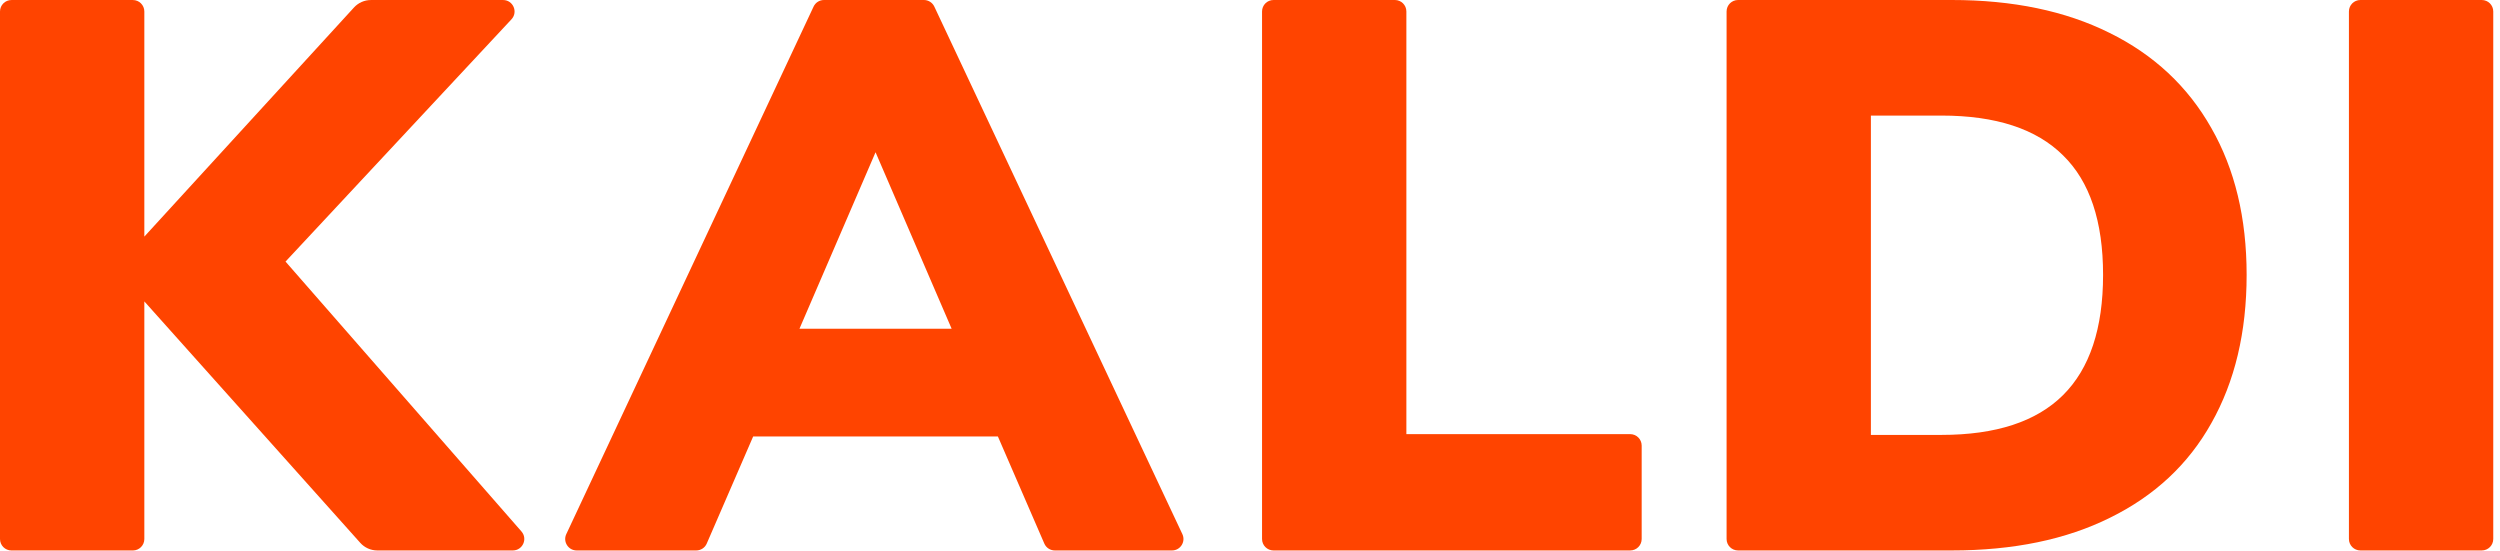
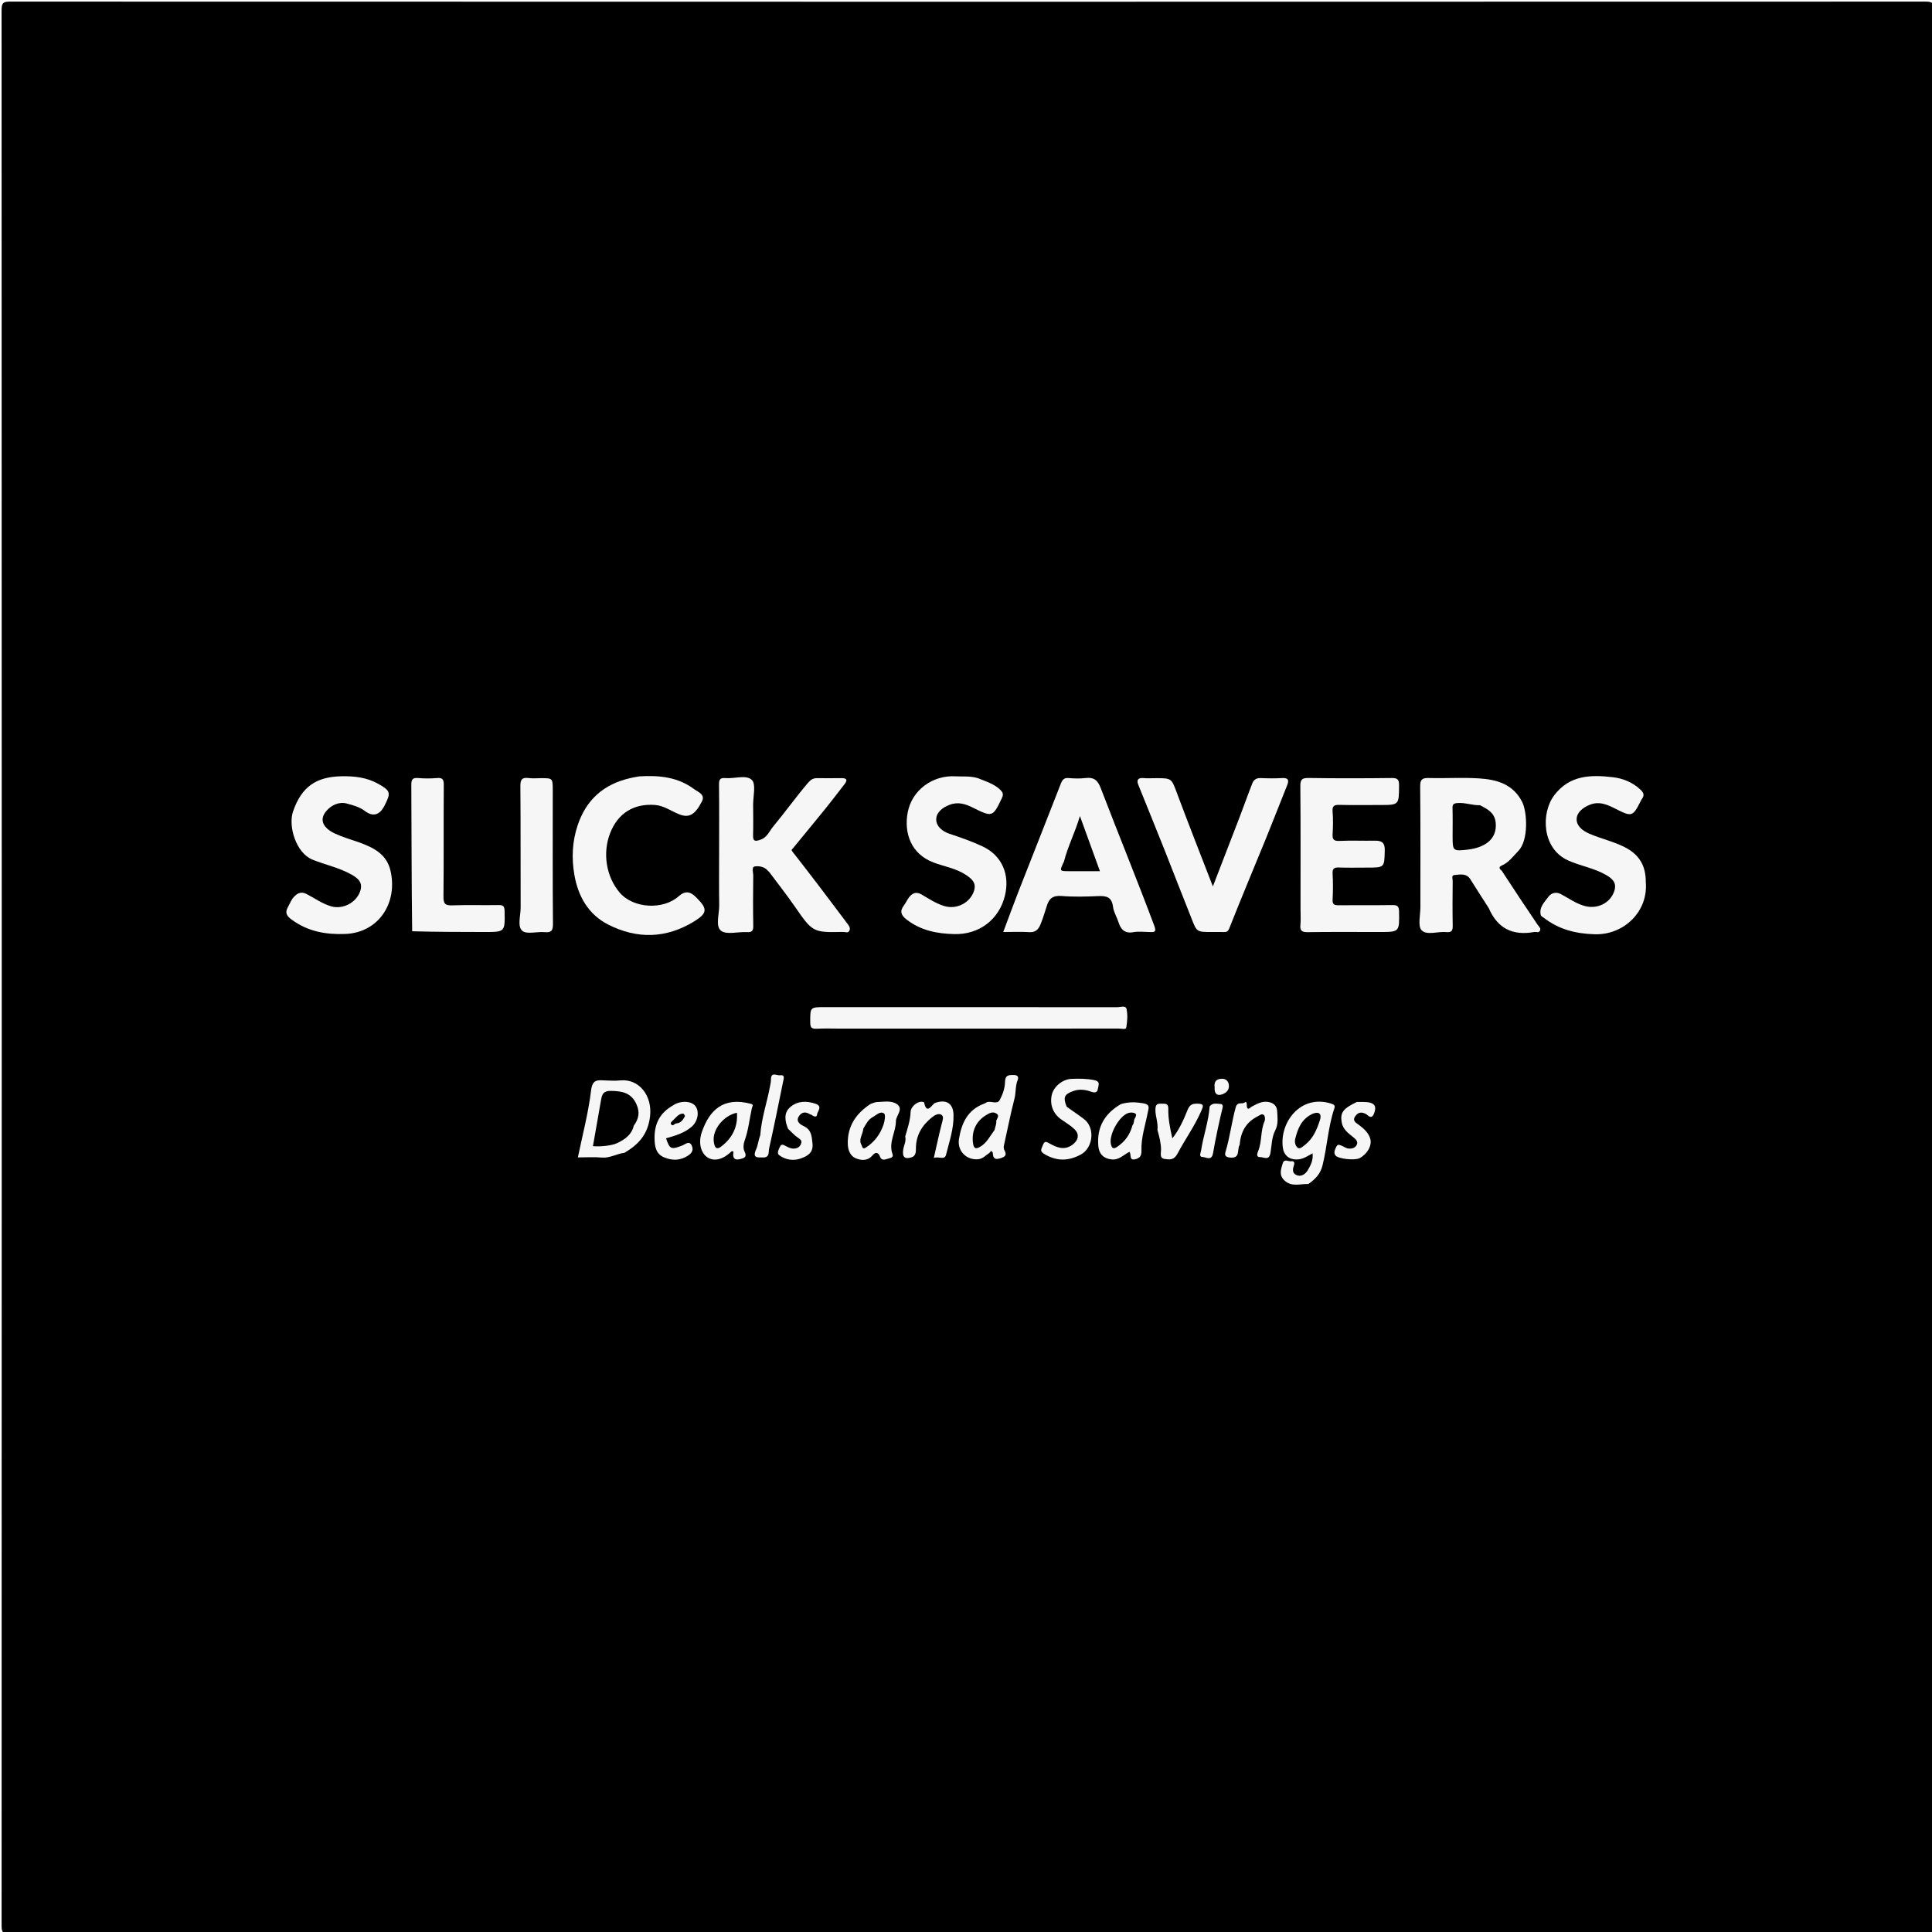
- <svg xmlns="http://www.w3.org/2000/svg" xmlns:xlink="http://www.w3.org/1999/xlink" viewBox="0 0 109 24">
-   <g transform="translate(-1470)">
-     <g style="mix-blend-mode:normal" transform="translate(1470)" fill="#f40">
-       <use xlink:href="#b" style="mix-blend-mode:normal" />
-       <use xlink:href="#c" style="mix-blend-mode:normal" />
-       <use xlink:href="#d" style="mix-blend-mode:normal" />
-       <use xlink:href="#e" style="mix-blend-mode:normal" />
-       <use xlink:href="#f" style="mix-blend-mode:normal" />
-     </g>
-   </g>
-   <defs>
-     <path id="b" d="M22.735 23.171c.283.323.053.829-.376.829h-5.907c-.285 0-.556-.121-.745-.333l-9.414-10.526v10.36c0 .276-.224.5-.5.5h-5.293c-.276 0-.5-.224-.5-.5v-23c0-.276.224-.5.5-.5h5.293c.276 0 .5.224.5.5v9.815l9.141-9.99c.19-.207.457-.325.738-.325h5.762c.437 0 .664.521.366.841l-9.851 10.563 10.287 11.767z" />
-     <path id="c" d="M45.991 24c-.199 0-.38-.118-.459-.301l-2.024-4.669h-10.67l-2.024 4.669c-.079.183-.259.301-.459.301h-5.212c-.366 0-.608-.381-.453-.712l10.782-23c.082-.176.259-.288.453-.288h4.358c.194 0 .37.112.453.287l10.815 23c.156.332-.086.713-.452.713h-5.108zm-11.135-9.668h6.635l-3.317-7.694-3.317 7.694z" />
-     <path id="d" d="M55.525 24c-.276 0-.5-.224-.5-.5v-23c0-.276.224-.5.5-.5h5.293c.276 0 .5.224.5.5v18.428h9.759c.276 0 .5.224.5.5v4.072c0 .276-.224.5-.5.5h-15.552z" />
-     <path id="e" d="M75.279.5c0-.276.224-.5.5-.5h9.315c2.667 0 4.959.477 6.874 1.43 1.938.953 3.42 2.338 4.446 4.153 1.026 1.793 1.539 3.926 1.539 6.4 0 2.496-.513 4.652-1.539 6.468-1.003 1.793-2.474 3.166-4.412 4.119-1.915.953-4.218 1.43-6.908 1.43h-9.315c-.276 0-.5-.224-.5-.5v-23zm9.37 18.462c2.371 0 4.138-.579 5.301-1.736 1.163-1.157 1.744-2.905 1.744-5.242 0-2.338-.581-4.074-1.744-5.209-1.163-1.157-2.93-1.736-5.301-1.736h-3.078v13.923h3.078z" />
-     <path id="f" d="M102.913 24c-.276 0-.5-.224-.5-.5v-23c0-.276.224-.5.5-.5h5.293c.276 0 .5.224.5.5v23c0 .276-.224.5-.5.5h-5.293z" />
-   </defs>
+ <svg xmlns="http://www.w3.org/2000/svg" version="1.1" id="Layer_1" x="0px" y="0px" width="100%" viewBox="0 0 1080 1080" enable-background="new 0 0 1080 1080" xml:space="preserve">
+   <path fill="#000000" opacity="1" stroke="none" d=" M623,1081   C416.857,1081 211.214,1080.99 5.571,1081.086   C1.954,1081.087 0.895,1080.485 0.896,1076.572   C1.008,719.613 1.01,362.655 0.883,5.696   C0.881,1.528 1.861,0.896 5.803,0.897   C362.595,1.008 719.387,1.008 1076.18,0.899   C1080.085,0.898 1081.121,1.473 1081.12,5.678   C1080.99,362.471 1080.99,719.263 1081.123,1076.055   C1081.124,1080.432 1080.032,1081.104 1075.946,1081.101   C925.131,1080.981 774.315,1081 623,1081  z" />
+   <path fill="#F6F6F7" opacity="1" stroke="none" d=" M832.235,507.672   C828.661,502.097 825.273,496.845 821.954,491.55   C819.71,487.968 816.181,488.885 813.033,489.144   C811.181,489.296 812.075,491.328 812.063,492.471   C811.977,500.794 811.908,509.12 812.078,517.44   C812.134,520.176 811.507,521.338 808.572,521.041   C803.828,520.559 797.653,523.011 794.719,520.048   C792.441,517.747 794.018,511.552 794.013,507.088   C793.985,484.614 794.121,462.139 793.889,439.667   C793.847,435.578 795.124,434.814 798.845,434.916   C808.16,435.172 817.517,434.535 826.802,435.128   C836.661,435.757 845.84,438.285 850.919,448.321   C853.689,453.795 854.612,469.682 848.774,475.663   C845.916,478.591 843.459,482.125 839.58,483.796   C836.752,485.015 839.287,486.425 839.57,486.863   C846.116,496.973 852.816,506.983 859.557,516.964   C860.295,518.057 861.6,518.946 860.792,520.383   C860.104,521.606 858.695,520.802 857.624,520.995   C845.896,523.115 837.243,519.277 832.235,507.672  z" />
+   <path fill="#F6F6F7" opacity="1" stroke="none" d=" M401.995,477   C401.995,463.84 402.077,451.18 401.932,438.522   C401.9,435.739 402.595,434.701 405.475,434.956   C410.553,435.405 417.182,432.901 420.287,436.004   C422.731,438.445 420.966,445.136 421.002,449.941   C421.044,455.604 421.127,461.271 420.971,466.93   C420.868,470.681 422.514,470.289 425.177,469.379   C428.841,468.126 430.083,464.611 432.174,462.09   C438.809,454.088 444.877,445.623 451.616,437.678   C453.184,435.829 454.543,434.981 456.761,434.994   C461.258,435.019 465.757,435.053 470.253,434.983   C473.191,434.937 474.044,435.85 472.086,438.368   C468.503,442.975 464.986,447.635 461.317,452.172   C455.277,459.639 449.132,467.019 443.058,474.459   C442.709,474.886 442.121,474.96 443.017,476.102   C453.381,489.316 463.512,502.712 473.578,516.156   C474.347,517.183 475.561,518.601 474.859,520.182   C474.13,521.827 472.51,520.93 471.341,520.954   C454.274,521.307 454.348,521.235 443.979,506.304   C439.553,499.931 434.745,493.822 430.099,487.602   C429.803,487.206 429.388,486.902 429.055,486.531   C427.136,484.394 424.16,484.017 421.979,484.339   C419.963,484.637 421.09,487.717 421.067,489.523   C420.949,498.849 420.902,508.18 421.079,517.505   C421.133,520.332 420.352,521.227 417.507,521.058   C412.546,520.765 406.042,522.712 403.007,520.246   C399.838,517.673 402.123,510.908 402.041,505.983   C401.883,496.491 401.995,486.995 401.995,477  z" />
+   <path fill="#F6F6F7" opacity="1" stroke="none" d=" M584.02,510.056   C583.223,512.558 582.504,514.682 581.65,516.751   C580.512,519.505 578.873,521.3 575.395,521.074   C570.764,520.773 566.098,521 560.818,521   C563.789,513.093 566.538,505.518 569.472,498.015   C577.27,478.077 585.182,458.183 592.946,438.232   C593.808,436.016 594.667,434.702 597.36,434.937   C600.498,435.21 603.714,435.299 606.832,434.93   C611.39,434.389 613.56,435.984 615.276,440.455   C625.128,466.128 635.544,491.581 645.193,517.338   C646.691,521.334 645.166,521.069 642.456,521.014   C639.462,520.952 636.384,520.562 633.488,521.098   C628.66,521.992 626.491,519.407 625.266,515.563   C624.338,512.649 622.553,509.853 622.209,507.019   C621.531,501.445 618.558,500.707 613.865,500.92   C607.056,501.229 600.189,501.412 593.411,500.859   C588.652,500.471 586.353,502.28 585.165,506.471   C584.859,507.551 584.418,508.594 584.02,510.056  z" />
+   <path fill="#F6F6F7" opacity="1" stroke="none" d=" M727,507.991   C727,484.831 727.099,462.168 726.902,439.508   C726.87,435.767 727.773,434.844 731.512,434.901   C747.005,435.137 762.505,435.102 777.999,434.919   C781.302,434.88 782.108,435.812 782.085,439.04   C782.007,449.999 782.141,450 771.368,450   C763.87,450 756.369,450.127 748.875,449.936   C745.992,449.863 744.655,450.33 744.923,453.652   C745.257,457.791 745.187,461.988 744.94,466.139   C744.766,469.085 745.417,470.215 748.68,470.071   C755.333,469.778 762.008,470.061 768.671,469.953   C772.468,469.892 774.197,471.111 774.093,475.336   C773.856,484.995 774.059,485 764.151,485   C758.986,485 753.816,485.128 748.657,484.947   C746.03,484.854 744.757,485.296 744.93,488.369   C745.203,493.185 745.192,498.039 744.932,502.857   C744.777,505.722 745.984,506.069 748.381,506.044   C758.378,505.941 768.377,506.092 778.373,505.941   C781.138,505.9 782.031,506.598 782.082,509.512   C782.283,521.001 782.4,520.999 770.997,520.999   C757.667,520.999 744.335,520.886 731.007,521.08   C727.736,521.127 726.61,520.259 726.941,516.982   C727.225,514.178 727,511.322 727,507.991  z" />
+   <path fill="#F6F6F7" opacity="1" stroke="none" d=" M650.98,475.102   C646.06,462.685 641.12,450.684 636.287,438.639   C635.221,435.981 636.201,434.673 639.257,434.958   C641.569,435.173 643.916,435 646.248,435   C655.119,435 654.846,435.102 658.07,443.74   C664.473,460.894 671.209,477.925 678.004,495.514   C683.132,482.234 688.084,469.477 692.981,456.699   C695.383,450.43 697.607,444.092 700.071,437.849   C700.83,435.927 702.349,434.841 704.727,434.95   C708.716,435.134 712.728,435.169 716.713,434.95   C720.245,434.757 720.665,436.143 719.497,439.044   C715.556,448.834 711.764,458.683 707.781,468.456   C700.948,485.221 693.906,501.901 687.262,518.74   C686.429,520.851 685.642,521.078 683.905,521.017   C681.742,520.943 679.575,520.999 677.41,520.999   C668.924,520.999 669.012,520.965 666.056,513.407   C661.102,500.747 656.024,488.134 650.98,475.102  z" />
+   <path fill="#F6F6F7" opacity="1" stroke="none" d=" M201.013,470.977   C209.145,473.982 216.171,477.587 218.289,486.736   C222.474,504.818 211.58,521.377 193.025,522.089   C182.123,522.508 172.174,520.726 163.142,514.153   C160.13,511.961 159.182,510.158 160.991,506.989   C162.023,505.182 162.746,503.111 164.097,501.596   C165.969,499.495 168.145,498.08 171.383,499.759   C175.913,502.109 180.087,505.179 185.083,506.629   C191.65,508.535 199.041,504.623 201.295,498.346   C203.073,493.395 200.195,491.029 196.685,489.01   C189.832,485.068 182.016,483.499 174.735,480.571   C165.38,476.808 161.018,461.743 163.817,453.606   C168.528,439.913 176.593,434.166 191.13,433.93   C198.249,433.814 205.074,434.622 211.314,438.101   C218.399,442.052 218.602,443.122 214.969,450.323   C212.315,455.581 208.585,456.832 203.984,453.354   C200.881,451.009 197.294,450.109 193.847,449.182   C189.51,448.016 185.257,450.082 182.495,453.264   C177.913,458.545 181.179,463.118 187.135,465.911   C191.464,467.941 196.108,469.299 201.013,470.977  z" />
+   <path fill="#F6F6F7" opacity="1" stroke="none" d=" M920,493.08   C921.456,509.54 907.778,522.728 891.489,522.258   C880.767,521.949 871.425,519.559 863.011,513.067   C862.374,512.576 861.469,512.227 861.292,511.495   C860.225,507.083 863.513,504.183 865.64,501.222   C866.787,499.626 869.405,498.15 872.515,499.793   C876.882,502.099 880.905,505.08 885.823,506.437   C892.875,508.382 900.062,504.909 902.358,498.229   C904.046,493.318 901.102,491.002 897.566,488.983   C890.992,485.23 883.422,484.082 876.562,480.981   C861.835,474.325 861.324,454.439 868.865,444.512   C877.442,433.221 889.325,433.048 901.48,434.448   C907.154,435.102 912.681,437.259 917.085,441.482   C918.77,443.098 919.348,444.489 917.949,446.459   C917.576,446.984 917.277,447.566 916.988,448.144   C912.743,456.643 911.911,456.584 903.367,452.256   C898.975,450.032 894.233,447.618 888.65,449.89   C884.675,451.507 881.412,454.222 881.352,457.934   C881.292,461.7 884.646,464.413 888.533,466.079   C895.005,468.852 901.912,470.367 908.248,473.581   C916.209,477.619 920.067,483.809 920,493.08  z" />
+   <path fill="#F6F6F7" opacity="1" stroke="none" d=" M357.319,434.001   C368.546,433.291 378.933,434.394 387.913,441.051   C390.156,442.713 394.381,444.111 392.396,447.971   C388.348,455.842 384.963,457.328 379.538,455.142   C375.099,453.353 371.145,450.36 366.126,449.978   C354.359,449.081 345.387,454.546 341.03,465.838   C336.762,476.903 338.862,489.953 346.243,498.776   C354.014,508.065 370.854,508.666 379.365,501.036   C383.132,497.66 386.055,498.42 389.137,501.604   C389.369,501.843 389.603,502.079 389.837,502.316   C395.644,508.181 395.227,510.635 388.096,515.029   C372.394,524.705 356.153,525.042 340.042,516.87   C328.897,511.217 323.117,501.019 321.052,488.876   C319.484,479.657 319.87,470.539 322.864,461.488   C327.65,447.018 337.465,438.411 352.121,435.004   C353.691,434.639 355.276,434.334 357.319,434.001  z" />
+   <path fill="#F6F6F7" opacity="1" stroke="none" d=" M546.674,435.008   C551.336,436.915 555.836,438.205 559.311,441.664   C560.948,443.293 560.858,444.453 560.004,446.258   C554.999,456.84 554.646,456.859 543.872,451.486   C539.888,449.499 535.708,448.05 530.89,449.869   C526.7,451.452 523.305,454.225 523.359,458.183   C523.409,461.885 526.7,464.735 530.8,466.098   C537.016,468.165 543.247,470.331 549.171,473.098   C560.184,478.244 564.672,488.986 561.718,500.856   C558.414,514.131 547.292,522.471 533.589,522.166   C523.695,521.946 514.732,520.164 506.787,514.032   C503.814,511.737 502.779,509.475 505.226,506.225   C506.28,504.824 507.01,503.181 508.047,501.765   C509.877,499.267 512.125,498.261 515.114,499.999   C519.267,502.413 523.26,505.123 527.958,506.514   C534.785,508.535 542.237,504.717 544.444,498.115   C546.006,493.439 543.084,491.146 539.892,489.03   C534.463,485.433 527.972,484.416 522.002,482.196   C508.96,477.346 505.362,465.374 507.371,454.36   C509.698,441.607 521.427,433.231 534.065,433.968   C538.139,434.205 542.268,433.654 546.674,435.008  z" />
+   <path fill="#F6F6F7" opacity="1" stroke="none" d=" M470.002,575   C465.169,575 460.827,574.825 456.508,575.061   C453.664,575.217 452.926,574.302 452.924,571.487   C452.919,563 452.784,563 461.027,563   C515.516,563 570.005,562.988 624.494,563.053   C626.297,563.055 629.287,561.866 629.751,564.056   C630.452,567.369 630.177,571.024 629.59,574.408   C629.365,575.706 626.895,574.967 625.47,574.969   C594.643,575.009 563.816,575 532.989,575   C512.159,575 491.33,575 470.002,575  z" />
+   <path fill="#F6F6F7" opacity="1" stroke="none" d=" M230.401,520.589   C230.042,493.089 230.074,465.933 229.925,438.779   C229.909,435.71 230.628,434.667 233.763,434.933   C237.236,435.228 240.774,435.231 244.247,434.932   C247.385,434.662 248.097,435.703 248.076,438.771   C247.93,459.595 248.111,480.422 247.901,501.245   C247.862,505.155 248.854,506.241 252.765,506.099   C261.416,505.784 270.09,506.104 278.75,505.939   C281.391,505.888 282.018,506.685 282.07,509.269   C282.305,521.001 282.396,521.008 270.721,520.997   C257.394,520.985 244.066,520.956 230.401,520.589  z" />
+   <path fill="#F6F6F7" opacity="1" stroke="none" d=" M308.998,442.068   C308.998,467.22 308.899,491.879 309.102,516.535   C309.133,520.366 308.109,521.405 304.439,521.07   C300.163,520.679 294.351,522.479 291.923,520.3   C289.094,517.762 291.059,511.862 291.041,507.433   C290.951,484.775 291.108,462.115 290.895,439.458   C290.859,435.614 291.915,434.48 295.567,434.945   C297.862,435.238 300.225,435 302.558,435   C308.998,435 308.998,435 308.998,442.068  z" />
+   <path fill="#F6F6F7" opacity="1" stroke="none" d=" M349.105,644.42   C344.619,644.978 340.892,647.47 336.456,647.082   C332.169,646.706 327.823,647 323.037,647   C325.638,634.347 328.923,622.083 330.407,609.605   C331.167,603.211 334.135,603.783 338.279,603.975   C341.105,604.106 343.966,604.239 346.769,603.957   C357.234,602.905 364.768,612.528 363.378,624.09   C362.185,634.015 357.156,639.629 349.105,644.42  z" />
+   <path fill="#F6F6F7" opacity="1" stroke="none" d=" M731.402,661.872   C726.711,661.727 722.235,663.584 718.248,660.092   C714.787,657.061 716.012,653.86 716.994,650.475   C717.891,647.386 720.311,649.514 721.965,649.13   C722.774,648.943 723.989,649.486 723.351,651.302   C722.675,653.228 722.097,655.768 724.778,656.891   C727.685,658.109 730.02,655.932 731.106,654.084   C732.626,651.497 734.208,648.505 733.727,644.699   C730.673,646.401 728.171,648.22 724.611,648.146   C719.994,648.051 717.689,645.306 717.157,641.781   C715.047,627.822 726.716,611.538 744.047,616.889   C745.799,617.43 746.417,618.092 745.96,619.428   C742.407,629.839 741.925,640.882 739.291,651.492   C738.123,656.192 735.333,659.096 731.402,661.872  z" />
+   <path fill="#F6F6F7" opacity="1" stroke="none" d=" M554.993,644.478   C553.936,642.339 553.57,644.193 553.029,644.53   C551.014,645.784 549.456,647.766 546.831,648.015   C540.27,648.636 535.002,643.412 536.072,636.7   C537.482,627.86 540.961,620.235 550.257,616.911   C550.85,616.699 551.353,616.202 551.953,616.047   C554.238,615.456 557.45,617.427 558.779,615.031   C560.456,612.012 561.729,608.368 561.805,604.963   C561.896,600.908 563.787,600.918 566.727,600.93   C568.962,600.94 569.543,602.143 568.914,603.659   C567.511,607.043 567.986,610.664 567.097,614.133   C564.87,622.819 563.146,631.634 561.188,640.39   C560.961,641.406 561.078,642.217 561.582,643.17   C562.934,645.73 561.838,646.699 559.178,647.495   C556.288,648.36 555.104,647.807 554.993,644.478  z" />
+   <path fill="#F6F6F7" opacity="1" stroke="none" d=" M596.261,618.611   C599.681,621.159 602.972,623.257 606.044,625.637   C612.295,630.477 611.114,641.771 604.058,645.467   C597.435,648.937 591.181,649.32 584.226,645.376   C580.82,643.445 582.161,642.376 582.909,640.305   C583.953,637.413 584.924,638.253 587.164,639.453   C590.855,641.429 594.856,643.18 599.289,640.071   C602.694,637.682 603.749,634.267 600.638,631.24   C598.463,629.123 595.763,627.535 593.246,625.785   C588.652,622.593 586.651,617.336 588.009,611.828   C589.08,607.483 593.839,603.325 598.921,603.098   C603.14,602.909 607.36,602.929 611.66,603.785   C615.161,604.482 614.095,606.546 613.85,608.034   C613.587,609.628 613.265,611.464 610.032,610.298   C607.187,609.273 603.739,608.575 600.155,609.838   C595.188,611.588 594.042,613.115 596.261,618.611  z" />
+   <path fill="#F6F6F7" opacity="1" stroke="none" d=" M486.615,617.121   C488.072,616.675 489.126,616.085 490.196,616.055   C493.956,615.95 498.188,615.055 501.292,617.164   C505.373,619.938 500.839,623.489 500.822,626.791   C500.79,632.934 496.544,638.691 498.931,645.202   C499.635,647.123 497.55,647.359 496.601,647.649   C495.079,648.113 492.874,649.076 492.015,646.765   C490.921,643.82 489.298,644.002 487.7,645.883   C484.887,649.192 481.125,648.691 478.216,647.415   C475.289,646.132 473.955,642.911 473.912,639.187   C473.801,629.392 478.491,622.516 486.615,617.121  z" />
+   <path fill="#F6F6F7" opacity="1" stroke="none" d=" M408.831,643.697   C402.15,650.183 395.893,649.005 393.043,644.462   C390.794,640.878 391.13,636.325 392.271,632.997   C396.583,620.424 404.402,613.037 419.602,617.005   C421.595,617.526 420.563,618.297 420.309,619.428   C418.942,625.523 418.394,631.781 416.215,637.727   C415.569,639.49 415.364,642.012 416.156,643.58   C417.857,646.95 415.878,647.438 413.551,647.983   C410.21,648.767 409.573,646.946 409.974,644.166   C410.064,643.539 409.642,643.387 408.831,643.697  z" />
+   <path fill="#F6F6F7" opacity="1" stroke="none" d=" M626.618,617.187   C630.95,615.898 634.753,616.024 638.913,616.709   C643.146,617.406 642.081,619.393 641.638,621.738   C640.295,628.854 637.836,635.808 638.079,643.15   C638.17,645.904 637.354,647.338 634.7,648.006   C630.869,648.969 632.65,645.221 631.344,643.893   C628.009,645.528 625.573,648.618 621.285,648.11   C616.89,647.59 614.335,645.151 613.954,640.512   C613.097,630.09 617.413,622.55 626.618,617.187  z" />
+   <path fill="#F6F6F7" opacity="1" stroke="none" d=" M692.999,639.902   C691.359,642.596 693.524,647.516 687.916,647.104   C685.468,646.924 684.369,646.192 685.047,643.964   C687.534,635.792 688.48,627.277 690.761,619.039   C691.725,615.554 694.185,617.457 695.713,616.343   C697.256,615.218 696.855,617.572 696.989,618.499   C697.365,621.107 699.088,618.966 699.32,618.843   C702.347,617.245 705.233,615.406 708.921,615.99   C711.877,616.458 713.784,618.141 713.933,621.066   C714.115,624.636 714.672,628.388 712.936,631.724   C710.84,635.748 710.921,640.231 710.197,644.468   C709.415,649.048 706.457,646.778 704.619,646.849   C701.871,646.956 702.87,644.587 703.395,643.27   C705.512,637.956 704.581,632.02 706.91,626.742   C707.317,625.82 707.206,624.131 706.601,623.422   C705.538,622.174 704.259,623.44 703.155,623.987   C696.747,627.159 693.56,632.457 692.999,639.902  z" />
+   <path fill="#F6F6F7" opacity="1" stroke="none" d=" M506.03,635.266   C507.413,630.516 508.865,626.234 509.022,621.636   C509.133,618.35 513.36,615.127 516.188,616.046   C516.338,616.095 516.579,616.169 516.598,616.266   C518.021,623.689 521.185,617.105 522.64,616.58   C528.871,614.333 532.865,616.68 533.024,623.236   C533.213,630.988 530.64,638.23 528.83,645.568   C528.054,648.714 524.613,646.232 522.005,647.32   C523.549,640.546 524.844,634.357 526.424,628.24   C526.892,626.428 527.789,624.222 526.347,623.229   C524.721,622.109 522.52,623.362 520.974,624.598   C515.497,628.978 512.071,634.5 512.017,641.728   C512.002,643.873 512.018,646.143 509.605,646.932   C505.634,648.232 504.247,646.655 504.937,642.414   C505.301,640.181 506.647,638.088 506.03,635.266  z" />
+   <path fill="#F6F6F7" opacity="1" stroke="none" d=" M376.142,617.977   C380.029,615.211 386.177,615.29 388.557,618.086   C391.134,621.114 390.22,626.783 386.623,629.867   C382.493,633.408 377.418,634.903 372.319,636.316   C374.399,642.58 375.238,642.76 381.657,640.229   C382.919,639.731 385.359,637.43 386.676,640.356   C387.684,642.596 387.081,644.398 384.669,645.972   C380.234,648.868 375.681,648.848 371.218,646.967   C366.717,645.07 365.95,641.002 365.895,636.351   C365.799,628.258 368.785,622.157 376.142,617.977  z" />
+   <path fill="#F6F6F7" opacity="1" stroke="none" d=" M647.023,631.713   C647.509,627.46 645.752,623.909 645.885,620.065   C645.985,617.138 647.081,616.878 649.382,616.959   C651.433,617.032 653.163,616.658 653.089,619.862   C652.967,625.19 654.013,630.445 655.349,636.361   C659.322,631.308 661.676,625.896 663.819,620.566   C665.083,617.421 666.613,616.886 669.482,616.943   C673.293,617.019 672.671,618.377 671.488,621.087   C667.82,629.492 662.459,636.91 658.209,644.937   C656.252,648.632 653.767,648.241 651.114,647.878   C647.987,647.449 649.063,644.584 649.034,642.604   C648.979,638.99 648.129,635.562 647.023,631.713  z" />
+   <path fill="#F6F6F7" opacity="1" stroke="none" d=" M758.505,615.996   C761.238,616.095 763.638,615.825 765.823,616.39   C768.981,617.205 769.302,619.232 768.133,622.365   C766.688,626.242 764.636,623.329 763.668,622.8   C761.11,621.402 759.235,621.734 757.651,623.907   C755.682,626.605 758.174,627.728 759.781,628.937   C762.423,630.926 764.888,633.18 765.906,636.291   C767.193,640.224 764.426,645.005 760.068,647.402   C757.496,648.816 747.995,647.88 746.505,645.859   C745.436,644.409 746.128,642.925 746.863,641.306   C747.738,639.378 748.701,639.954 749.948,640.45   C751.279,640.98 752.387,641.92 753.953,642.053   C756.031,642.229 757.768,641.551 758.489,639.808   C759.174,638.153 758.071,636.95 756.537,635.741   C753.771,633.559 750.698,631.332 750.03,627.467   C749.077,621.963 750.721,619.706 758.505,615.996  z" />
+   <path fill="#F6F6F7" opacity="1" stroke="none" d=" M440.545,631.027   C438.687,626.454 438.01,621.956 441.915,618.734   C445.943,615.412 450.785,615.299 455.791,616.974   C460.098,618.415 456.924,621.186 456.755,622.965   C456.556,625.046 454.62,623.961 453.404,623.055   C453.289,622.969 453.042,623.067 452.92,622.984   C450.442,621.307 448.137,621.528 446.541,624.063   C444.665,627.042 447.601,628.7 449.236,629.477   C453.675,631.586 453.728,635.054 454.184,639.199   C454.782,644.627 451.077,646.329 447.702,647.566   C443.683,649.04 439.146,648.442 435.54,645.744   C434.189,644.734 435.168,642.851 435.883,641.245   C436.773,639.246 437.851,639.913 439,640.52   C440.75,641.444 442.462,642.352 444.546,641.995   C446.367,641.683 447.548,640.561 447.934,638.865   C448.272,637.378 447.165,636.728 445.957,635.919   C444.066,634.652 442.53,632.855 440.545,631.027  z" />
+   <path fill="#F6F6F7" opacity="1" stroke="none" d=" M424.986,634.633   C425.673,624.989 428.784,616.269 430.441,607.257   C430.676,605.979 430.996,604.711 430.983,603.419   C430.939,598.934 434.286,601.375 436.045,601.1   C438.953,600.646 438.091,603.026 437.805,604.438   C435.259,617.024 432.704,629.611 429.915,642.145   C429.518,643.93 430.345,647.059 426.675,647.027   C423.478,646.998 420.352,647.583 422.715,642.393   C423.724,640.177 423.892,637.428 424.986,634.633  z" />
+   <path fill="#F6F6F7" opacity="1" stroke="none" d=" M676.196,618.489   C677.962,616.259 680.095,617.058 681.987,617.104   C682.837,617.125 683.869,617.382 683.41,619.288   C681.383,627.706 679.577,636.19 678.08,644.718   C677.295,649.195 674.135,646.798 672.371,646.78   C669.931,646.754 671.215,644.53 671.44,643.031   C672.656,634.922 675.59,627.141 676.196,618.489  z" />
+   <path fill="#F6F6F7" opacity="1" stroke="none" d=" M679,607.902   C678.475,604.259 680.284,603.081 683.083,603.035   C685.396,602.998 686.74,604.452 686.959,606.63   C687.259,609.607 685.07,611.202 682.763,611.879   C680.205,612.629 678.726,611.15 679,607.902  z" />
+   <path fill="#000000" opacity="1" stroke="none" d=" M827.353,450.124   C831.753,452.416 835.572,454.39 836.107,459.952   C837.033,469.578 829.289,473.892 820.633,474.924   C812.048,475.948 812.016,475.681 812.016,467.175   C812.016,462.028 812.119,456.878 811.969,451.735   C811.904,449.534 812.65,449.091 814.765,448.908   C818.936,448.547 822.846,450.234 827.353,450.124  z" />
+   <path fill="#000000" opacity="1" stroke="none" d=" M594.744,481.663   C596.927,473.031 600.954,465.47 603.682,456.171   C607.604,466.972 611.196,476.866 614.875,487.001   C608.796,487.001 603.141,487.009 597.486,486.999   C592.211,486.989 592.211,486.98 594.744,481.663  z" />
+   <path fill="#000000" opacity="1" stroke="none" d=" M354.273,629.294   C353.086,634.374 349.404,636.732 345.586,638.742   C342.345,640.447 335.776,641.093 331.459,640.72   C332.972,632.072 334.476,623.414 336.008,614.76   C336.539,611.765 337.284,609.753 341.415,609.812   C347.701,609.903 352.819,610.781 355.75,617.21   C357.736,621.568 357.221,625.298 354.273,629.294  z" />
+   <path fill="#000000" opacity="1" stroke="none" d=" M733.915,622.536   C737.978,621.03 738.754,623.349 737.883,626.034   C736.194,631.237 734.134,636.362 729.571,639.917   C728.311,640.899 726.708,642.528 725.469,641.624   C724.237,640.726 723.542,638.621 724.012,636.719   C725.456,630.879 727.522,625.45 733.915,622.536  z" />
+   <path fill="#000000" opacity="1" stroke="none" d=" M555.991,631.615   C553.411,635.094 551.641,638.878 547.987,641.01   C545.876,642.243 544.445,642.458 543.968,639.362   C542.934,632.657 545.441,626.814 551.313,623.319   C552.93,622.357 554.735,621.218 556.789,622.353   C559.375,623.78 556.76,625.471 556.905,627.053   C557.028,628.402 556.332,629.826 555.991,631.615  z" />
+   <path fill="#000000" opacity="1" stroke="none" d=" M482.601,630.902   C484.205,628.31 485.194,625.91 487.855,624.47   C489.974,623.323 492.053,620.927 494.205,622.446   C495.138,623.105 494.574,626.682 493.9,628.666   C492.109,633.938 488.933,638.261 484.163,641.413   C482.003,642.839 482.131,640.958 481.596,640.069   C479.727,636.96 482.354,634.168 482.601,630.902  z" />
+   <path fill="#000000" opacity="1" stroke="none" d=" M411.957,622.03   C412.534,629.947 409.325,636.252 403.111,640.953   C400.021,643.291 399.392,640.618 399.034,638.385   C397.977,631.774 404.279,623.597 411.957,622.03  z" />
+   <path fill="#000000" opacity="1" stroke="none" d=" M633.063,629.035   C631.643,634.447 628.745,638.253 624.405,641.156   C622.119,642.686 621.481,641.463 621.031,639.7   C619.698,634.475 625.558,623.823 630.783,622.156   C631.934,621.789 633.62,621.827 634.572,622.437   C635.661,623.135 634.79,624.407 634.226,625.464   C633.711,626.43 634.12,627.784 633.063,629.035  z" />
+   <path fill="#000000" opacity="1" stroke="none" d=" M376.683,625.813   C378.356,624.14 379.648,622.482 381.875,622.523   C382.243,622.53 383.019,623.699 382.886,623.952   C381.836,625.948 380.602,627.851 378.001,628.013   C377.006,628.075 376.101,629.95 375.135,628.445   C374.504,627.461 375.843,626.807 376.683,625.813  z" />
</svg>
